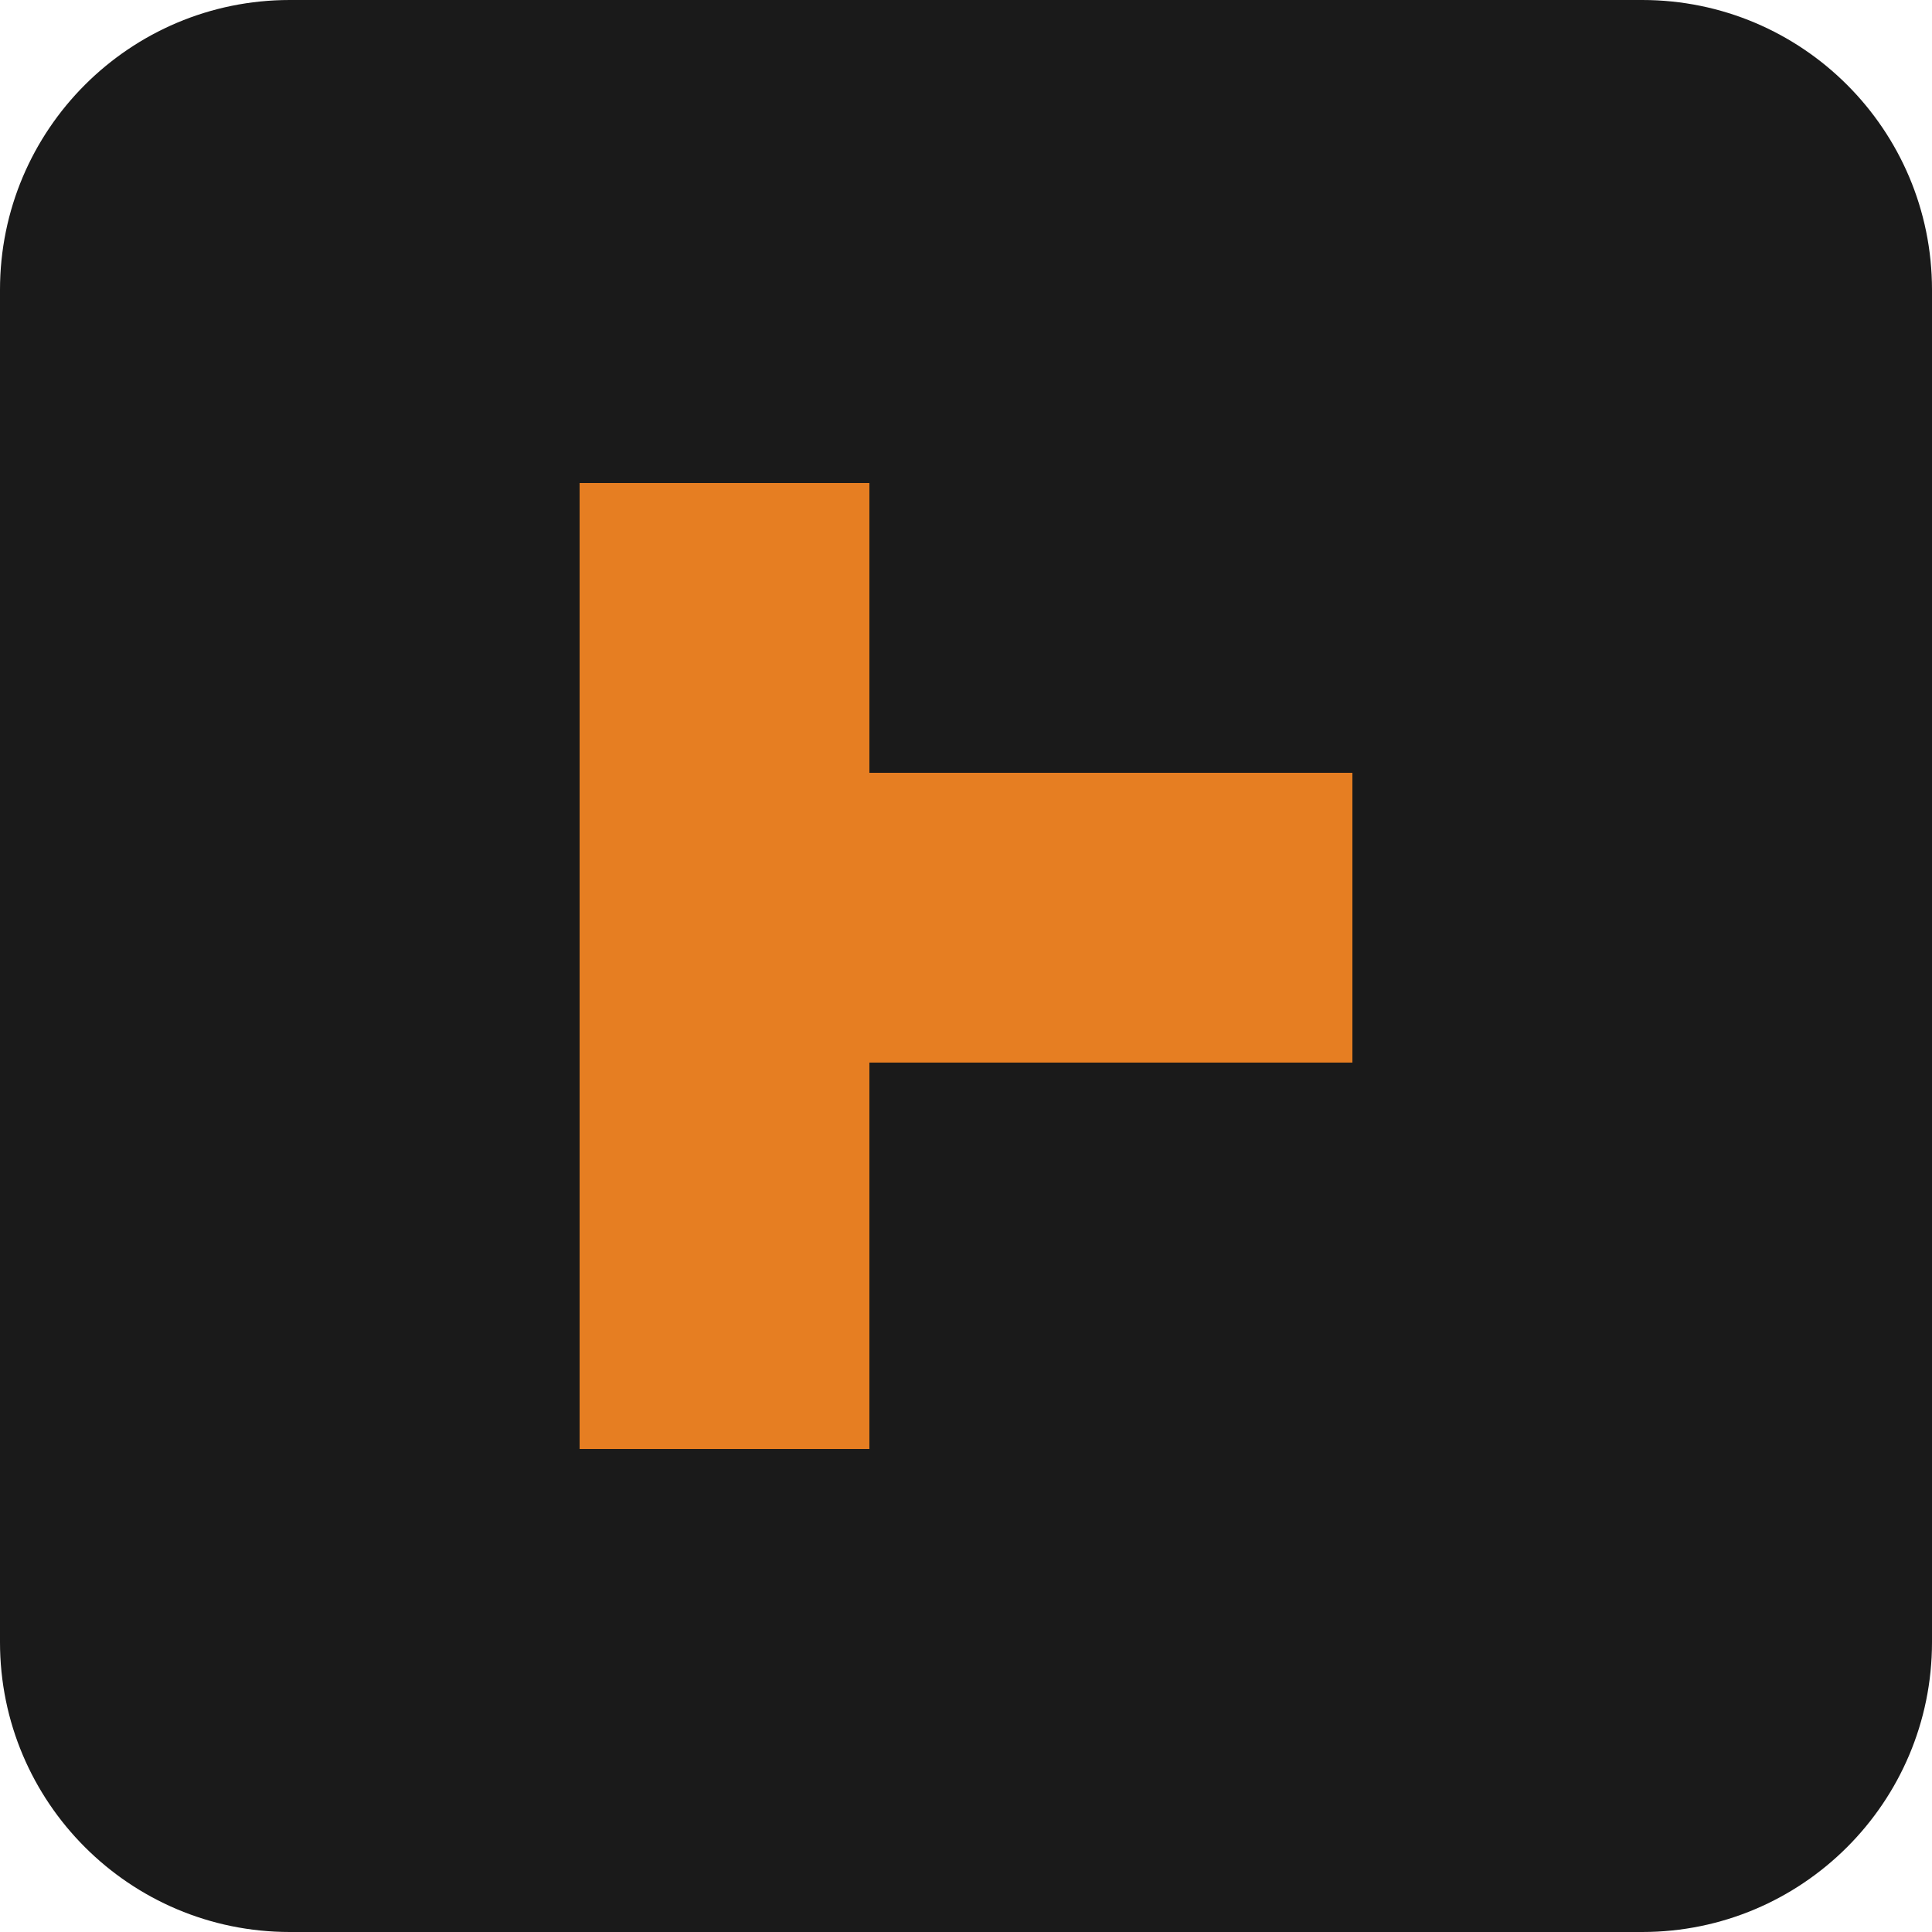
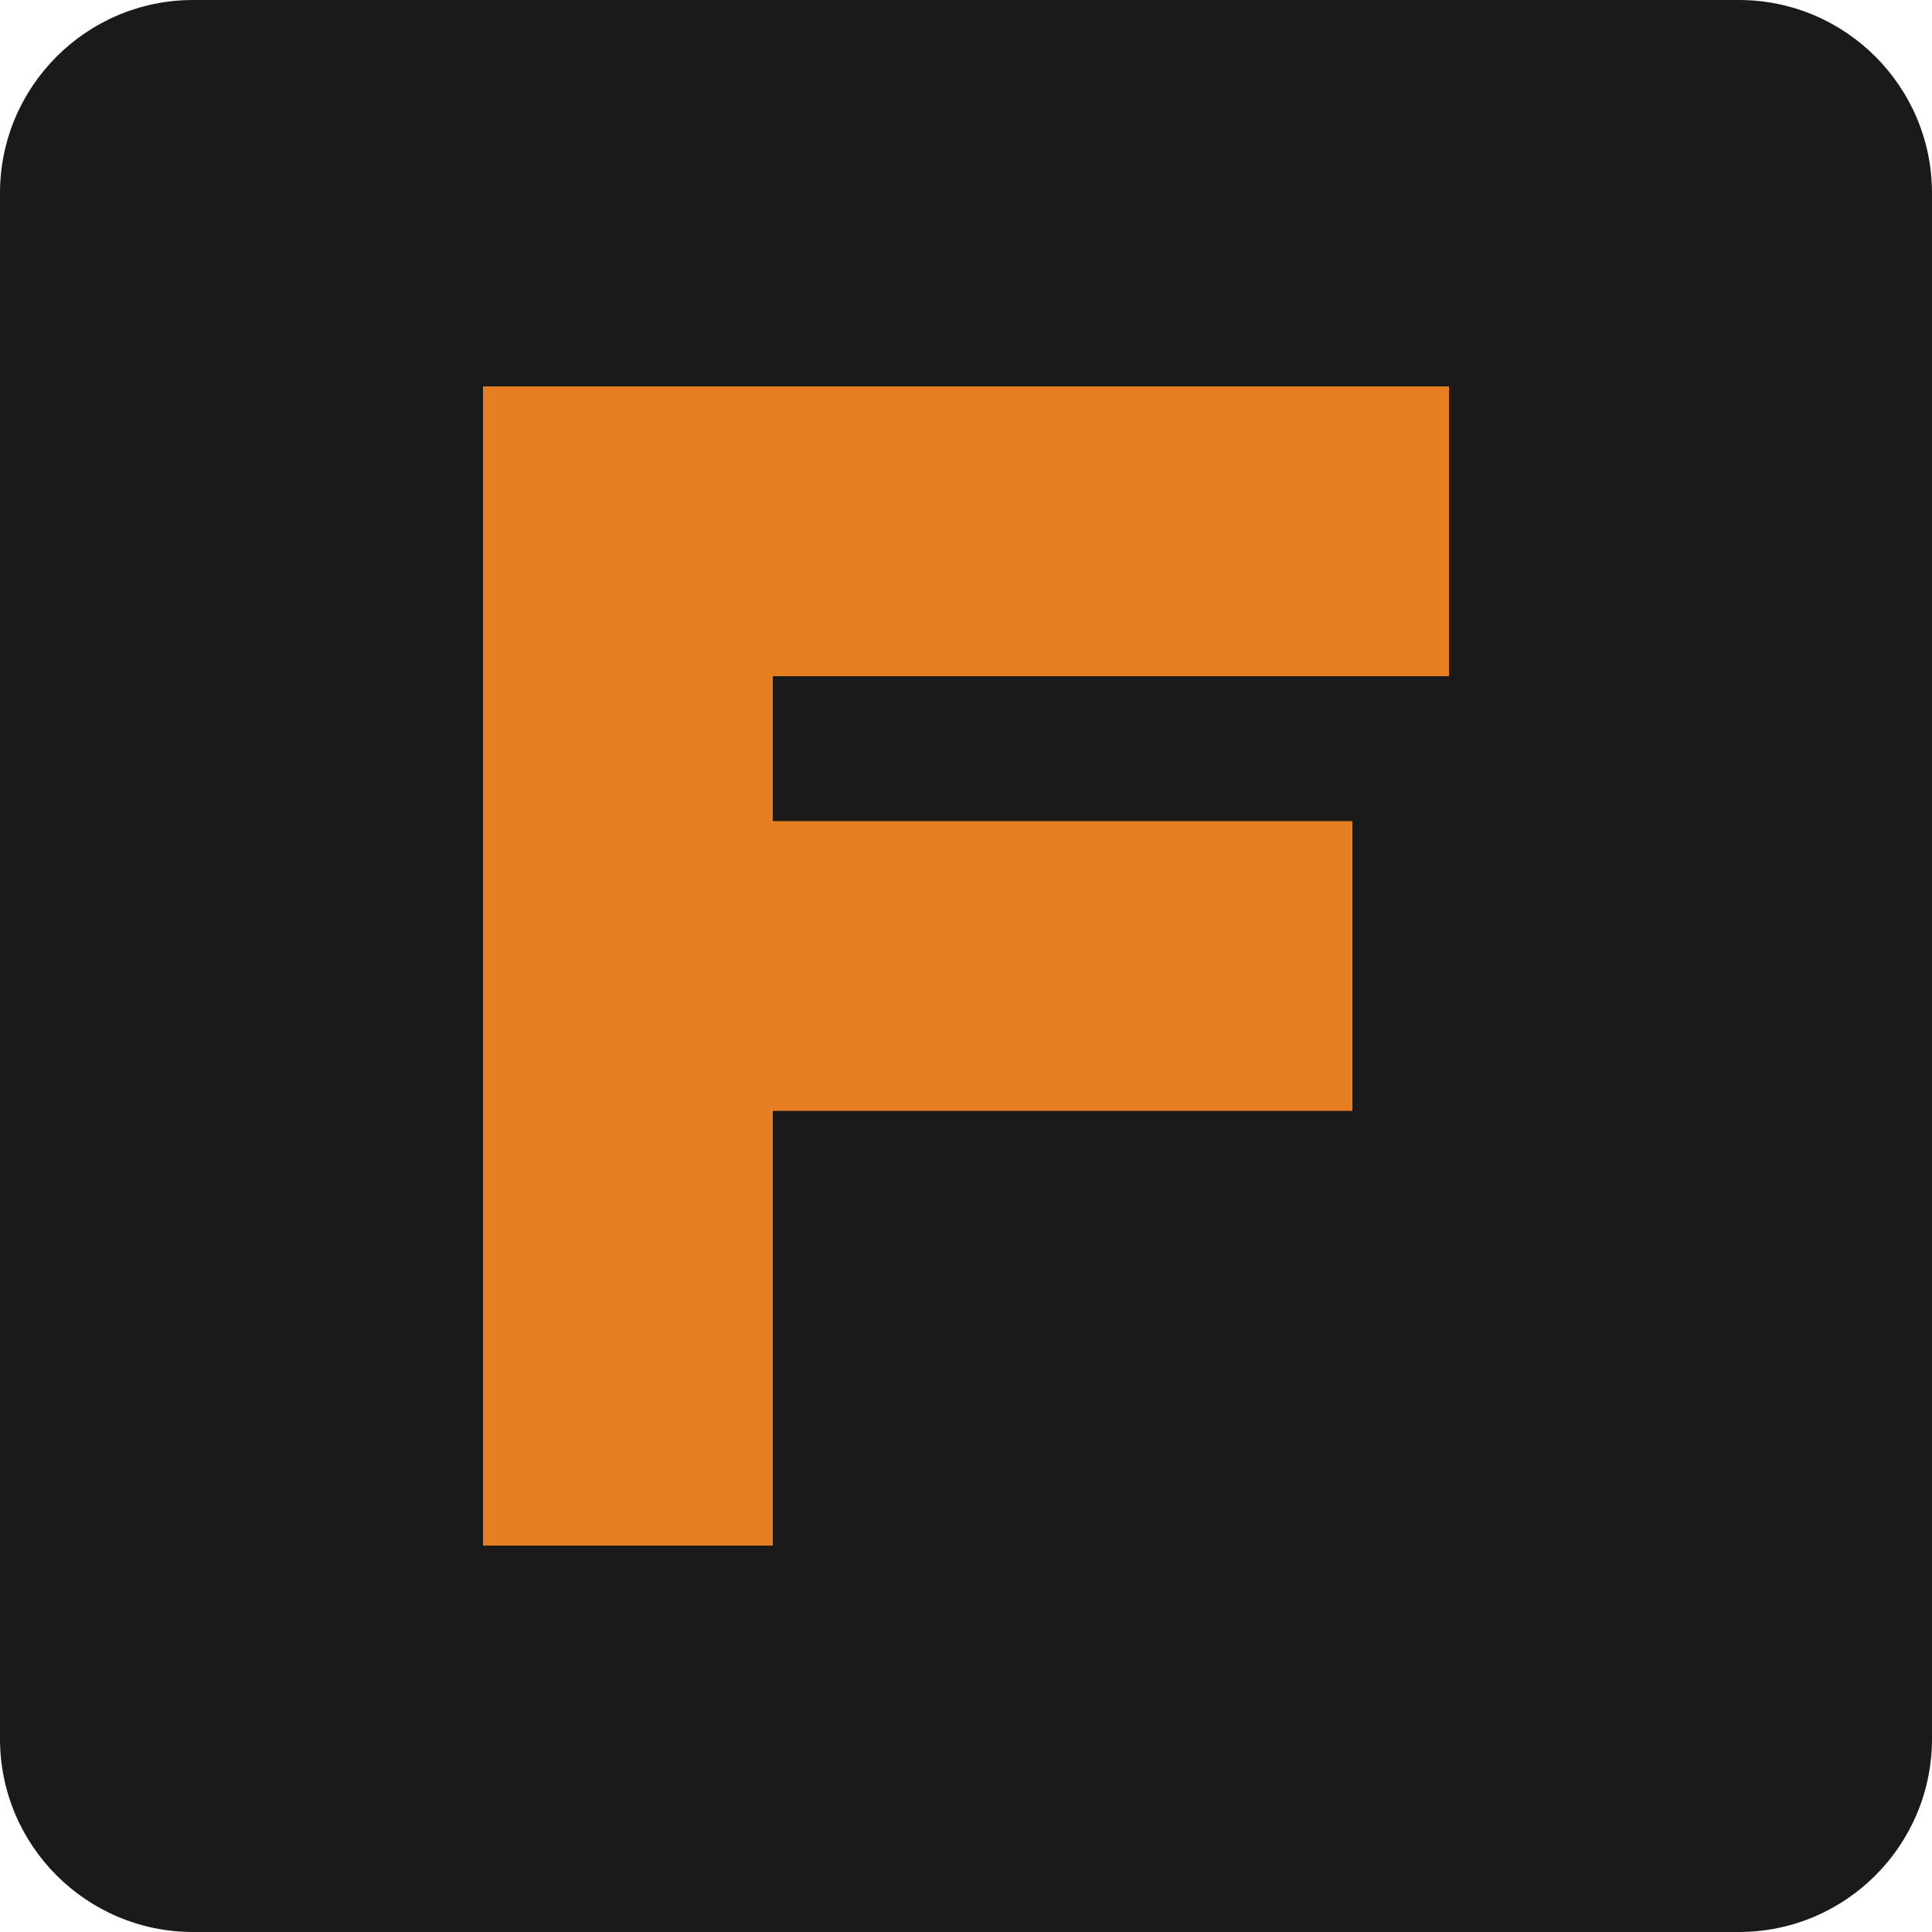
<svg xmlns="http://www.w3.org/2000/svg" viewBox="0 0 100 100" width="32" height="32">
-   <rect width="100" height="100" rx="15" fill="#1a1a1a" />
-   <path d="M30 25 L30 75 L45 75 L45 55 L70 55 L70 40 L45 40 L45 25 Z" fill="#E67E22" />
+   <rect width="100" height="100" rx="10" fill="#1a1a1a" />
+   <path d="M25 20 L75 20 L75 35 L40 35 L40 42.5 L70 42.5 L70 57.5 L40 57.5 L40 80 L25 80 Z" fill="#E67E22" />
</svg>
